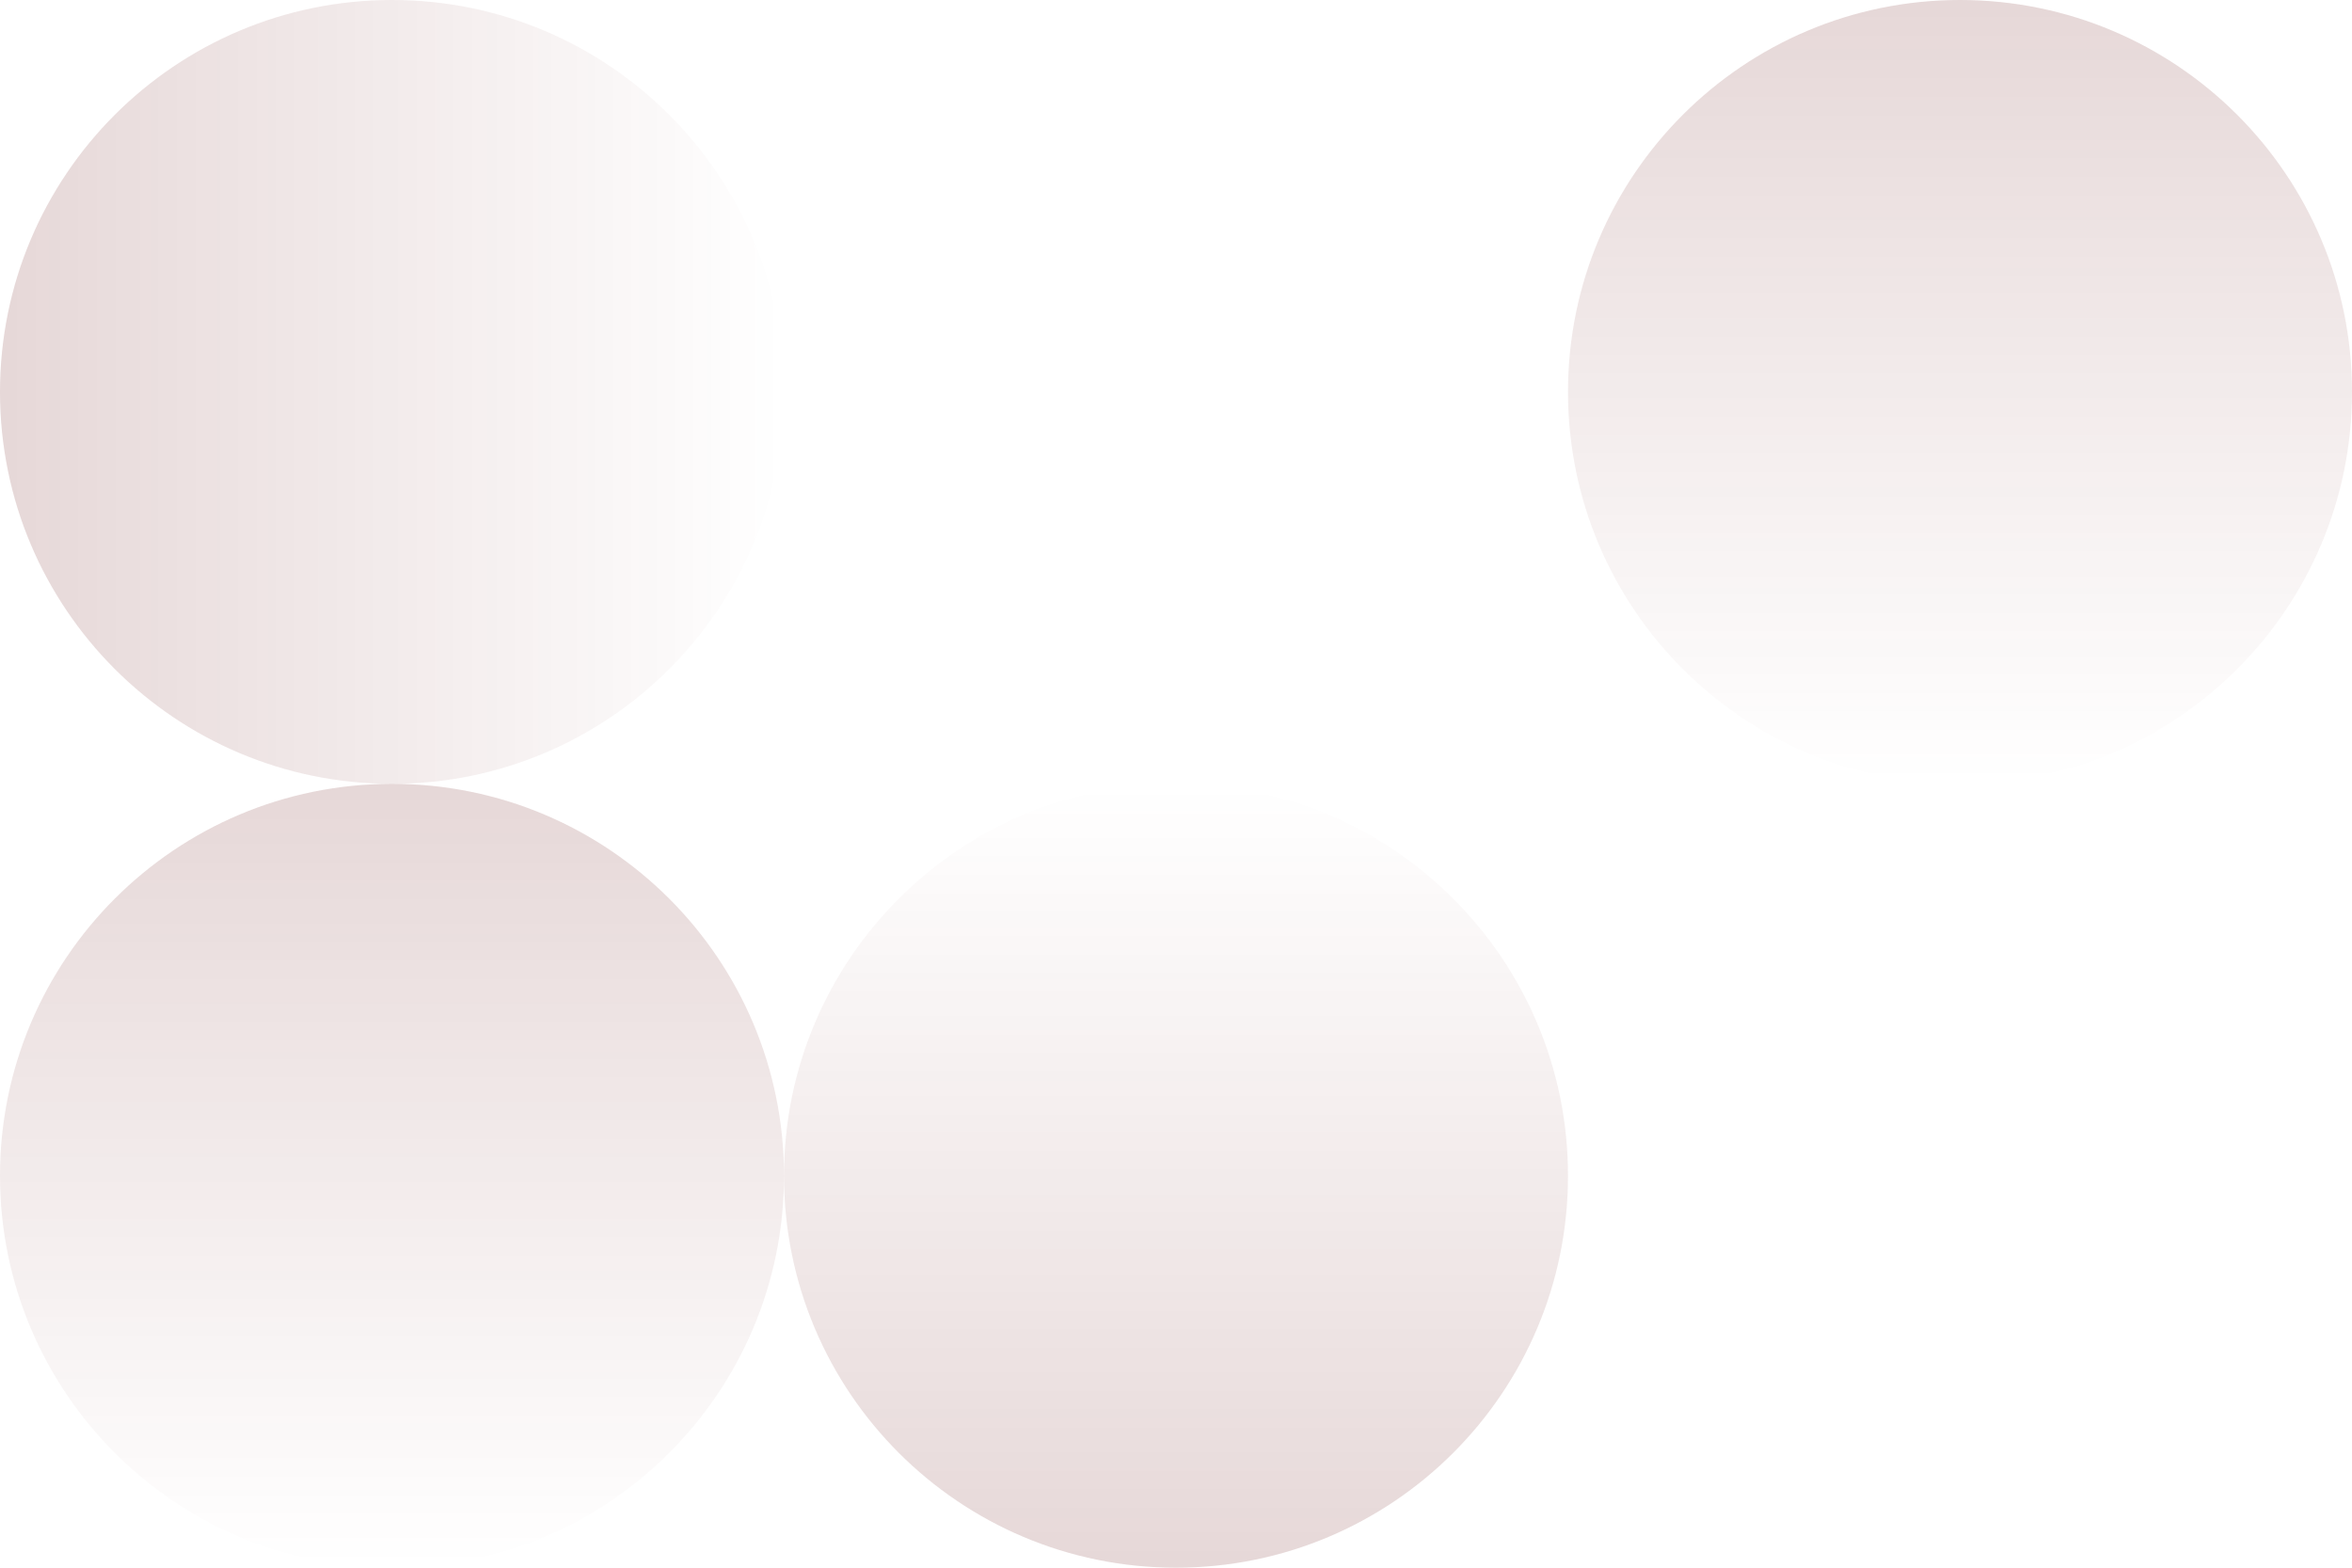
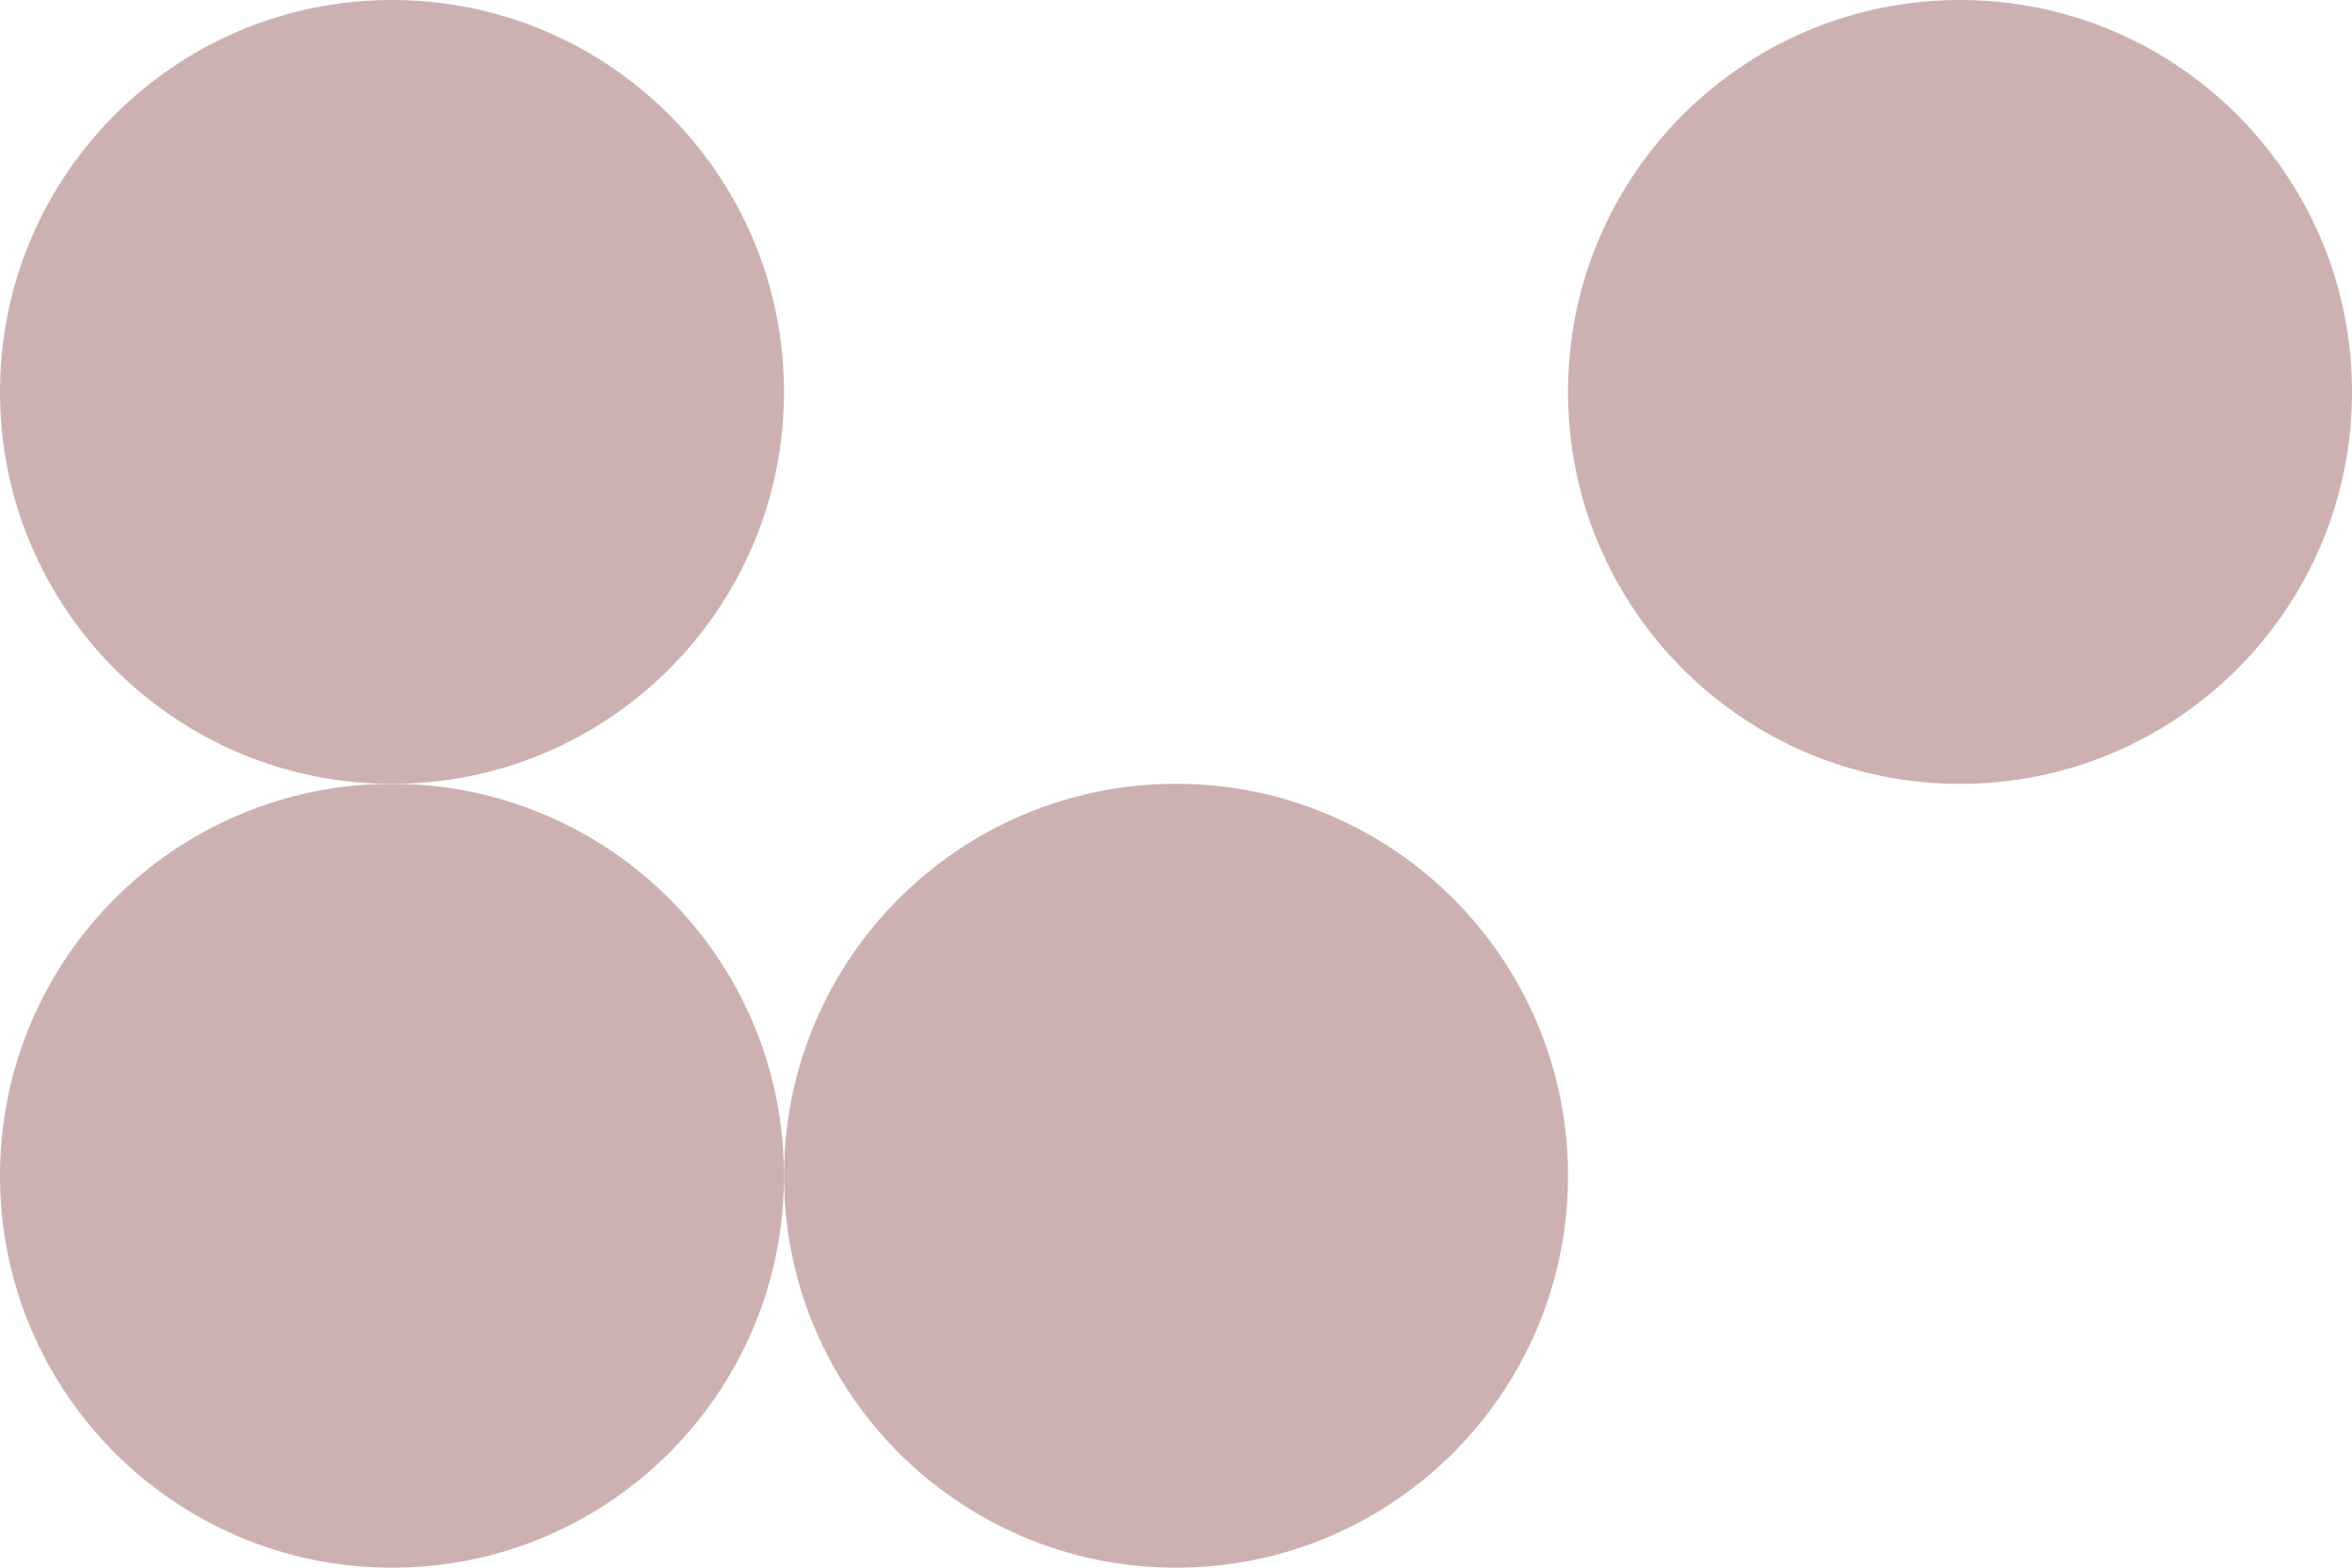
<svg xmlns="http://www.w3.org/2000/svg" width="876" height="584">
  <defs>
    <linearGradient x1="0%" y1="50%" x2="100%" y2="50%" id="a">
-       <stop stop-color="#5D0202" stop-opacity="0" offset="0%" />
-       <stop stop-color="#5D0202" stop-opacity=".498" offset="100%" />
+       <stop stop-color="#5D0202" stopOpacity="0" offset="0%" />
+       <stop stop-color="#5D0202" stopOpacity=".498" offset="100%" />
    </linearGradient>
  </defs>
  <g fill="url(#a)" fill-rule="evenodd" opacity=".309">
    <circle transform="matrix(0 -1 -1 0 584 584)" cx="146" cy="438" r="146" />
    <circle transform="matrix(0 1 1 0 0 0)" cx="438" cy="438" r="146" />
    <circle transform="matrix(0 -1 -1 0 876 876)" cx="730" cy="146" r="146" />
    <circle transform="matrix(-1 0 0 1 292 0)" cx="146" cy="146" r="146" />
  </g>
</svg>
